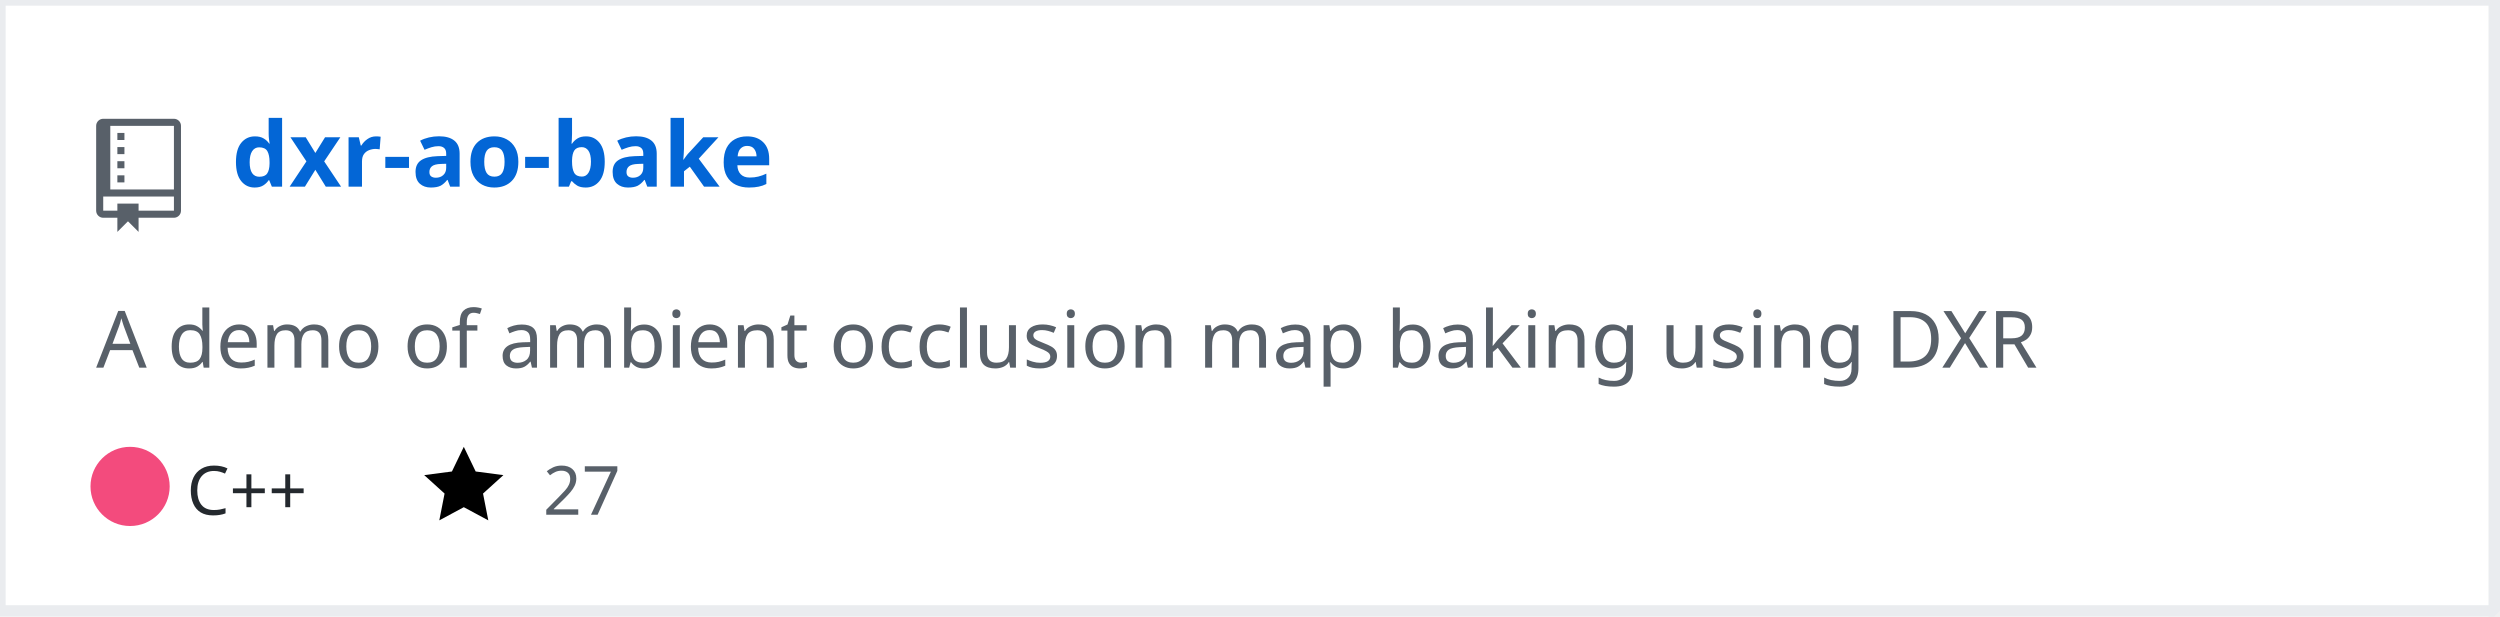
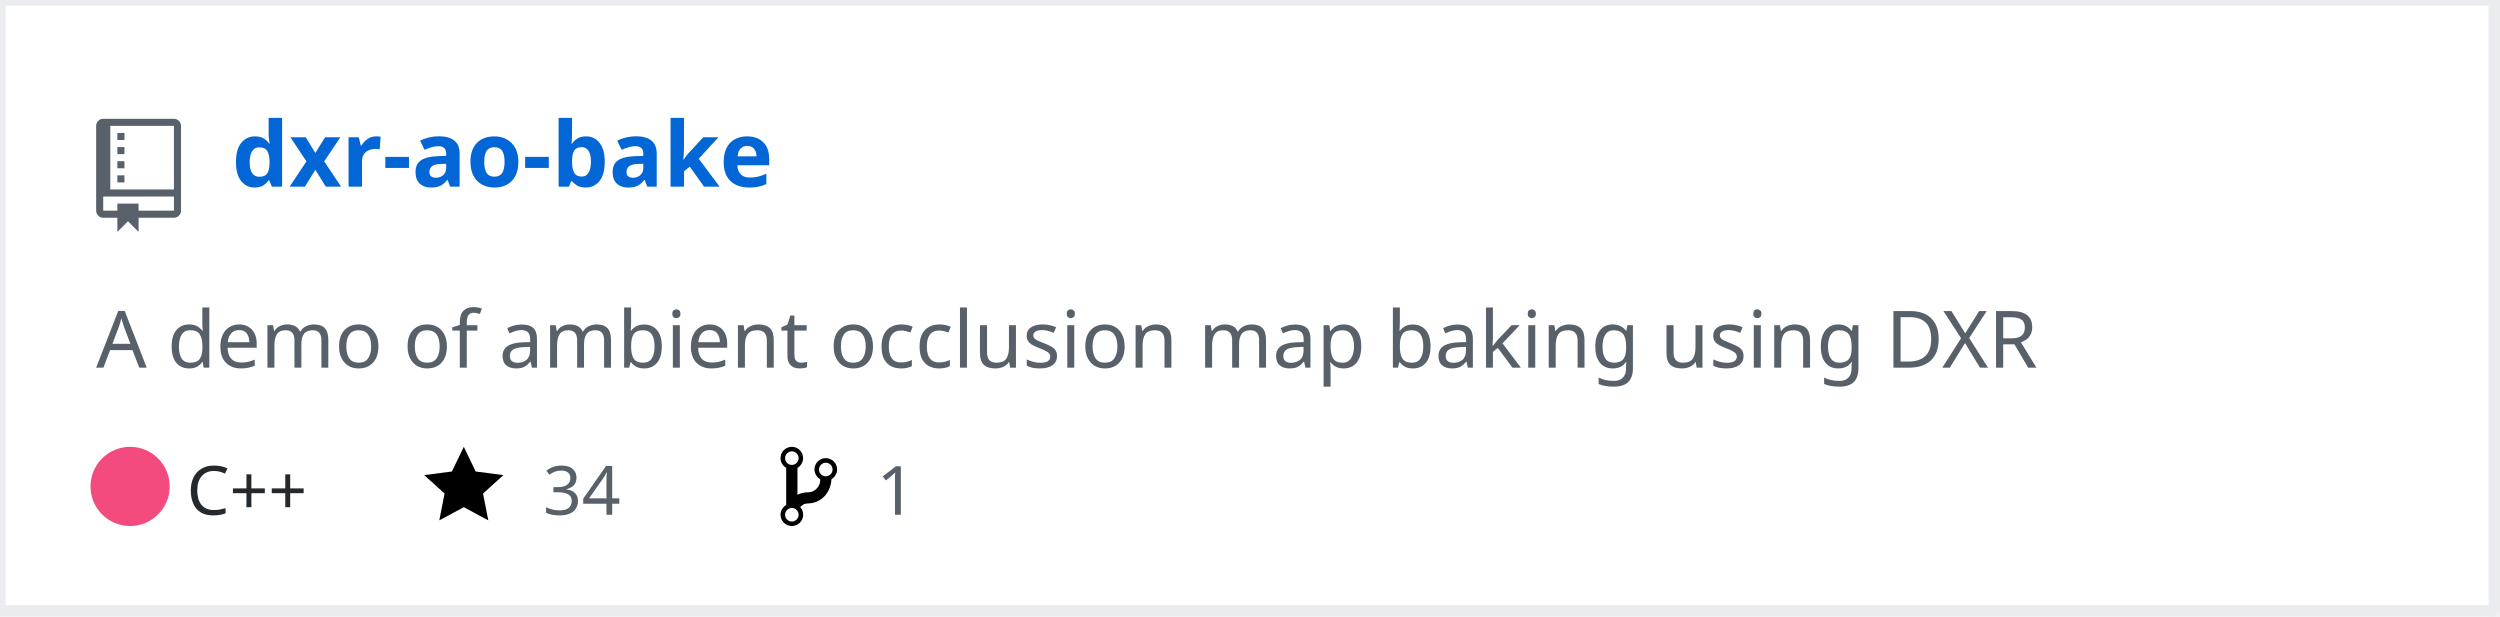
<svg xmlns="http://www.w3.org/2000/svg" width="442" height="109" version="1.2" baseProfile="tiny" data-reactroot="">
  <defs />
  <g fill="none" stroke="black" stroke-width="1" fill-rule="evenodd" stroke-linecap="square" stroke-linejoin="bevel">
    <g fill="#ffffff" fill-opacity="1" stroke="none" transform="matrix(1,0,0,1,0,0)">
      <rect x="0" y="0" width="440" height="109" />
    </g>
    <rect x="0" y="0" width="441" height="108" stroke="#eaecef" stroke-width="2" />
    <g fill="#586069" fill-opacity="1" stroke="none" transform="matrix(1.25,0,0,1.25,17,21)">
      <path vector-effect="none" fill-rule="evenodd" d="M4,9 L3,9 L3,8 L4,8 L4,9 M4,6 L3,6 L3,7 L4,7 L4,6 M4,4 L3,4 L3,5 L4,5 L4,4 M4,2 L3,2 L3,3 L4,3 L4,2 M12,1 L12,13 C12,13.55 11.55,14 11,14 L6,14 L6,16 L4.5,14.5 L3,16 L3,14 L1,14 C0.45,14 0,13.55 0,13 L0,1 C0,0.45 0.45,0 1,0 L11,0 C11.55,0 12,0.45 12,1 M11,11 L1,11 L1,13 L3,13 L3,12 L6,12 L6,13 L11,13 L11,11 M11,1 L2,1 L2,10 L11,10 L11,1" />
    </g>
    <g fill="#0366d6" fill-opacity="1" stroke="#0366d6" stroke-opacity="1" stroke-width="1" stroke-linecap="square" stroke-linejoin="bevel" transform="matrix(1,0,0,1,0,0)">
      <a target="" href="https://github.com/Twinklebear/dxr-ao-bake">
        <text fill="#0366d6" fill-opacity="1" stroke="none" xml:space="preserve" x="41" y="33" font-family="sans-serif" font-size="16" font-weight="630" font-style="normal">dxr-ao-bake</text>
      </a>
    </g>
    <g fill="#586069" fill-opacity="1" stroke="#586069" stroke-opacity="1" stroke-width="1" stroke-linecap="square" stroke-linejoin="bevel" transform="matrix(1,0,0,1,0,0)">
      <text fill="#586069" fill-opacity="1" stroke="none" xml:space="preserve" x="17" y="65" font-family="sans-serif" font-size="14" font-weight="400" font-style="normal">A demo of ambient occlusion map baking using DXR </text>
    </g>
    <g fill="#24292e" fill-opacity="1" stroke="#24292e" stroke-opacity="1" stroke-width="1" stroke-linecap="square" stroke-linejoin="bevel" transform="matrix(1,0,0,1,0,0)">
      <text fill="#24292e" fill-opacity="1" stroke="none" xml:space="preserve" x="33" y="91" font-family="sans-serif" font-size="12" font-weight="400" font-style="normal">C++</text>
    </g>
    <g fill="#000000" fill-opacity="1" stroke="none" transform="matrix(1,0,0,1,75,78)">
      <a target="" href="https://github.com/Twinklebear/dxr-ao-bake/stargazers">
        <path vector-effect="none" fill-rule="evenodd" d="M14,6 L9.1,5.36 L7,1 L4.9,5.36 L0,6 L3.6,9.26 L2.67,14 L7,11.67 L11.33,14 L10.4,9.26 L14,6" />
      </a>
    </g>
    <g fill="#586069" fill-opacity="1" stroke="#586069" stroke-opacity="1" stroke-width="1" stroke-linecap="square" stroke-linejoin="bevel" transform="matrix(1,0,0,1,0,0)">
      <a target="" href="https://github.com/Twinklebear/dxr-ao-bake/stargazers">
-         <text fill="#586069" fill-opacity="1" stroke="none" xml:space="preserve" x="96" y="91" font-family="sans-serif" font-size="12" font-weight="400" font-style="normal">27</text>
+         <text fill="#586069" fill-opacity="1" stroke="none" xml:space="preserve" x="96" y="91" font-family="sans-serif" font-size="12" font-weight="400" font-style="normal">34</text>
      </a>
    </g>
-     <g fill="#000000" fill-opacity="1" stroke="none" transform="matrix(1,0,0,1,138,78)" />
-     <g fill="#586069" fill-opacity="1" stroke="#586069" stroke-opacity="1" stroke-width="1" stroke-linecap="square" stroke-linejoin="bevel" transform="matrix(1,0,0,1,0,0)" />
+     <g fill="#000000" fill-opacity="1" stroke="none" transform="matrix(1,0,0,1,138,78)">
+       <a target="" href="https://github.com/Twinklebear/dxr-ao-bake/network/members">
+         <path vector-effect="none" fill-rule="evenodd" d="M10,5 C10,3.89 9.11,3 8,3 C7.097,2.998 6.305,3.603 6.07,4.476 C5.836,5.348 6.217,6.269 7,6.72 L7,7.02 C6.98,7.54 6.77,8 6.37,8.4 C5.97,8.8 5.51,9.01 4.99,9.03 C4.16,9.05 3.51,9.19 2.99,9.48 L2.99,4.72 C3.773,4.269 4.154,3.348 3.92,2.476 C3.685,1.603 2.893,0.998 1.99,1 C0.88,1 0,1.89 0,3 C0.004,3.71 0.385,4.365 1,4.72 L1,11.28 C0.41,11.63 0,12.27 0,13 C0,14.11 0.89,15 2,15 C3.11,15 4,14.11 4,13 C4,12.47 3.8,12 3.47,11.64 C3.56,11.58 3.95,11.23 4.06,11.17 C4.31,11.06 4.62,11 5,11 C6.05,10.95 6.95,10.55 7.75,9.75 C8.55,8.95 8.95,7.77 9,6.73 L8.98,6.73 C9.59,6.37 10,5.73 10,5 M2,1.8 C2.66,1.8 3.2,2.35 3.2,3 C3.2,3.65 2.65,4.2 2,4.2 C1.35,4.2 0.8,3.65 0.8,3 C0.8,2.35 1.35,1.8 2,1.8 M2,14.21 C1.34,14.21 0.8,13.66 0.8,13.01 C0.8,12.36 1.35,11.81 2,11.81 C2.65,11.81 3.2,12.36 3.2,13.01 C3.2,13.66 2.65,14.21 2,14.21 M8,6.21 C7.34,6.21 6.8,5.66 6.8,5.01 C6.8,4.36 7.35,3.81 8,3.81 C8.65,3.81 9.2,4.36 9.2,5.01 C9.2,5.66 8.65,6.21 8,6.21 " />
+       </a>
+     </g>
+     <g fill="#586069" fill-opacity="1" stroke="#586069" stroke-opacity="1" stroke-width="1" stroke-linecap="square" stroke-linejoin="bevel" transform="matrix(1,0,0,1,0,0)">
+       <a target="" href="https://github.com/Twinklebear/dxr-ao-bake/network/members">
+         <text fill="" fill-opacity="1" stroke="none" xml:space="preserve" x="155" y="91" font-family="sans-serif" font-size="12" font-weight="400" font-style="normal">1</text>
+       </a>
+     </g>
    <circle cx="23" cy="86" r="7" stroke="none" fill="#f34b7d" />
  </g>
</svg>
